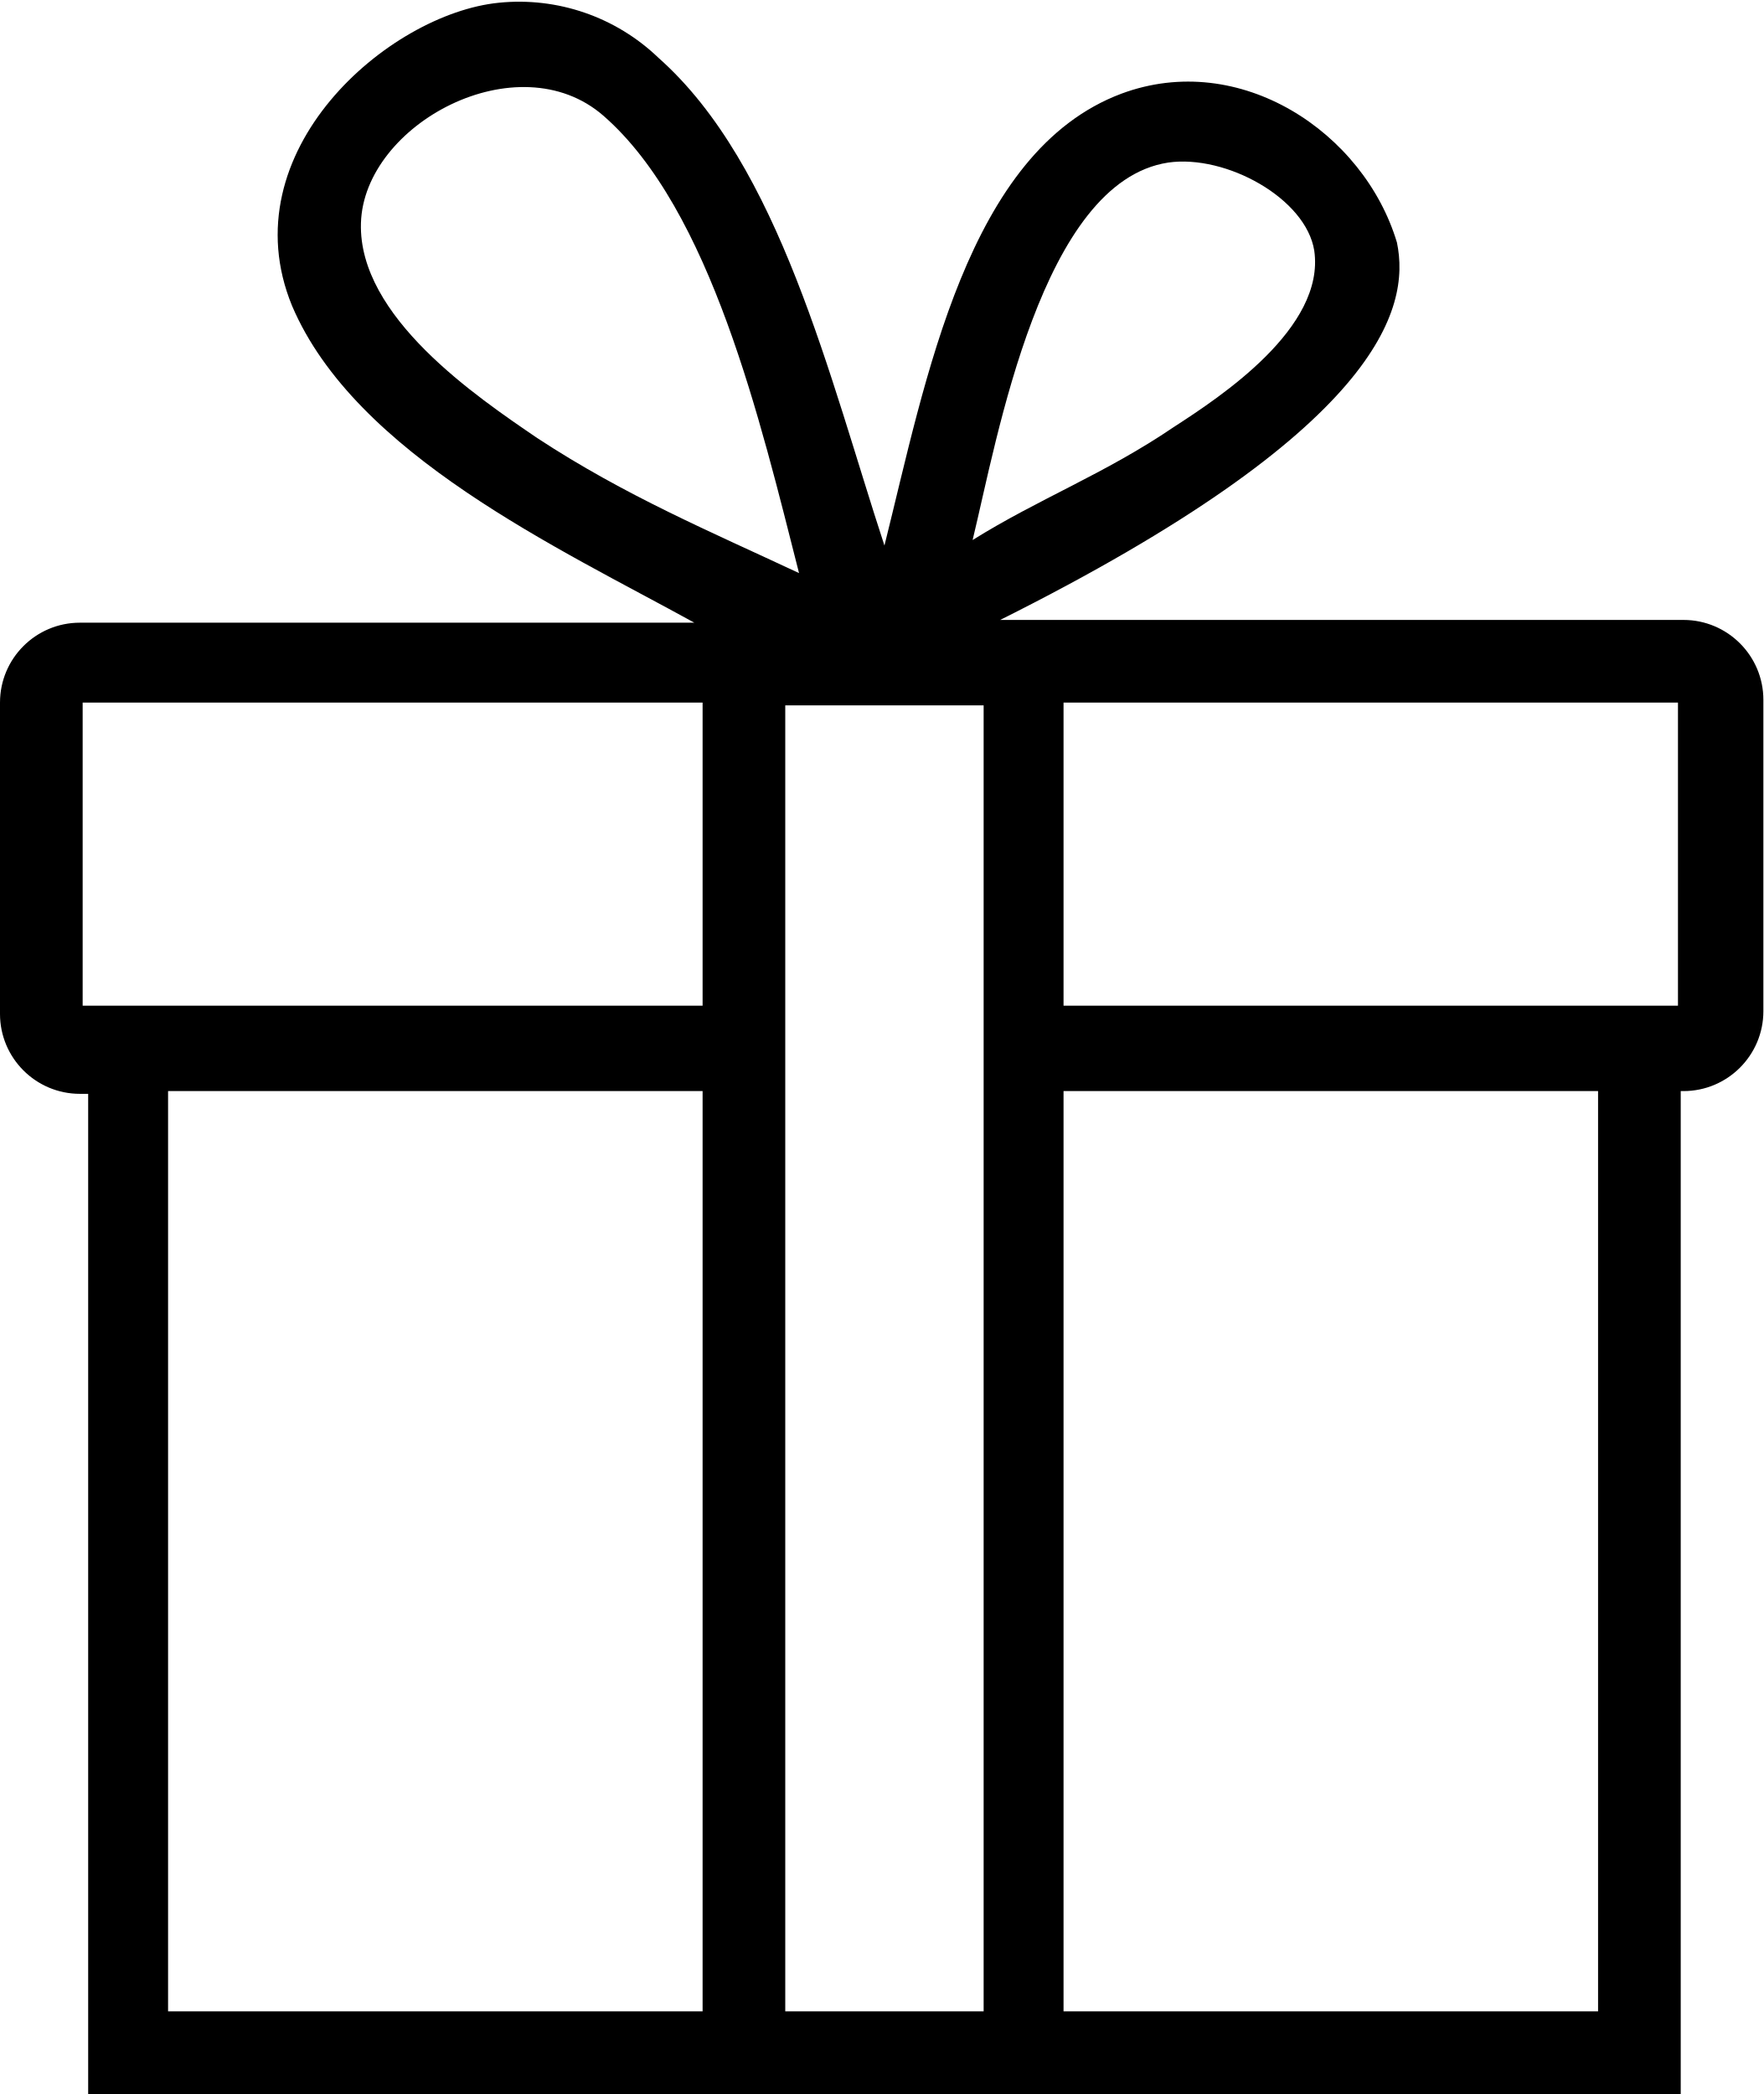
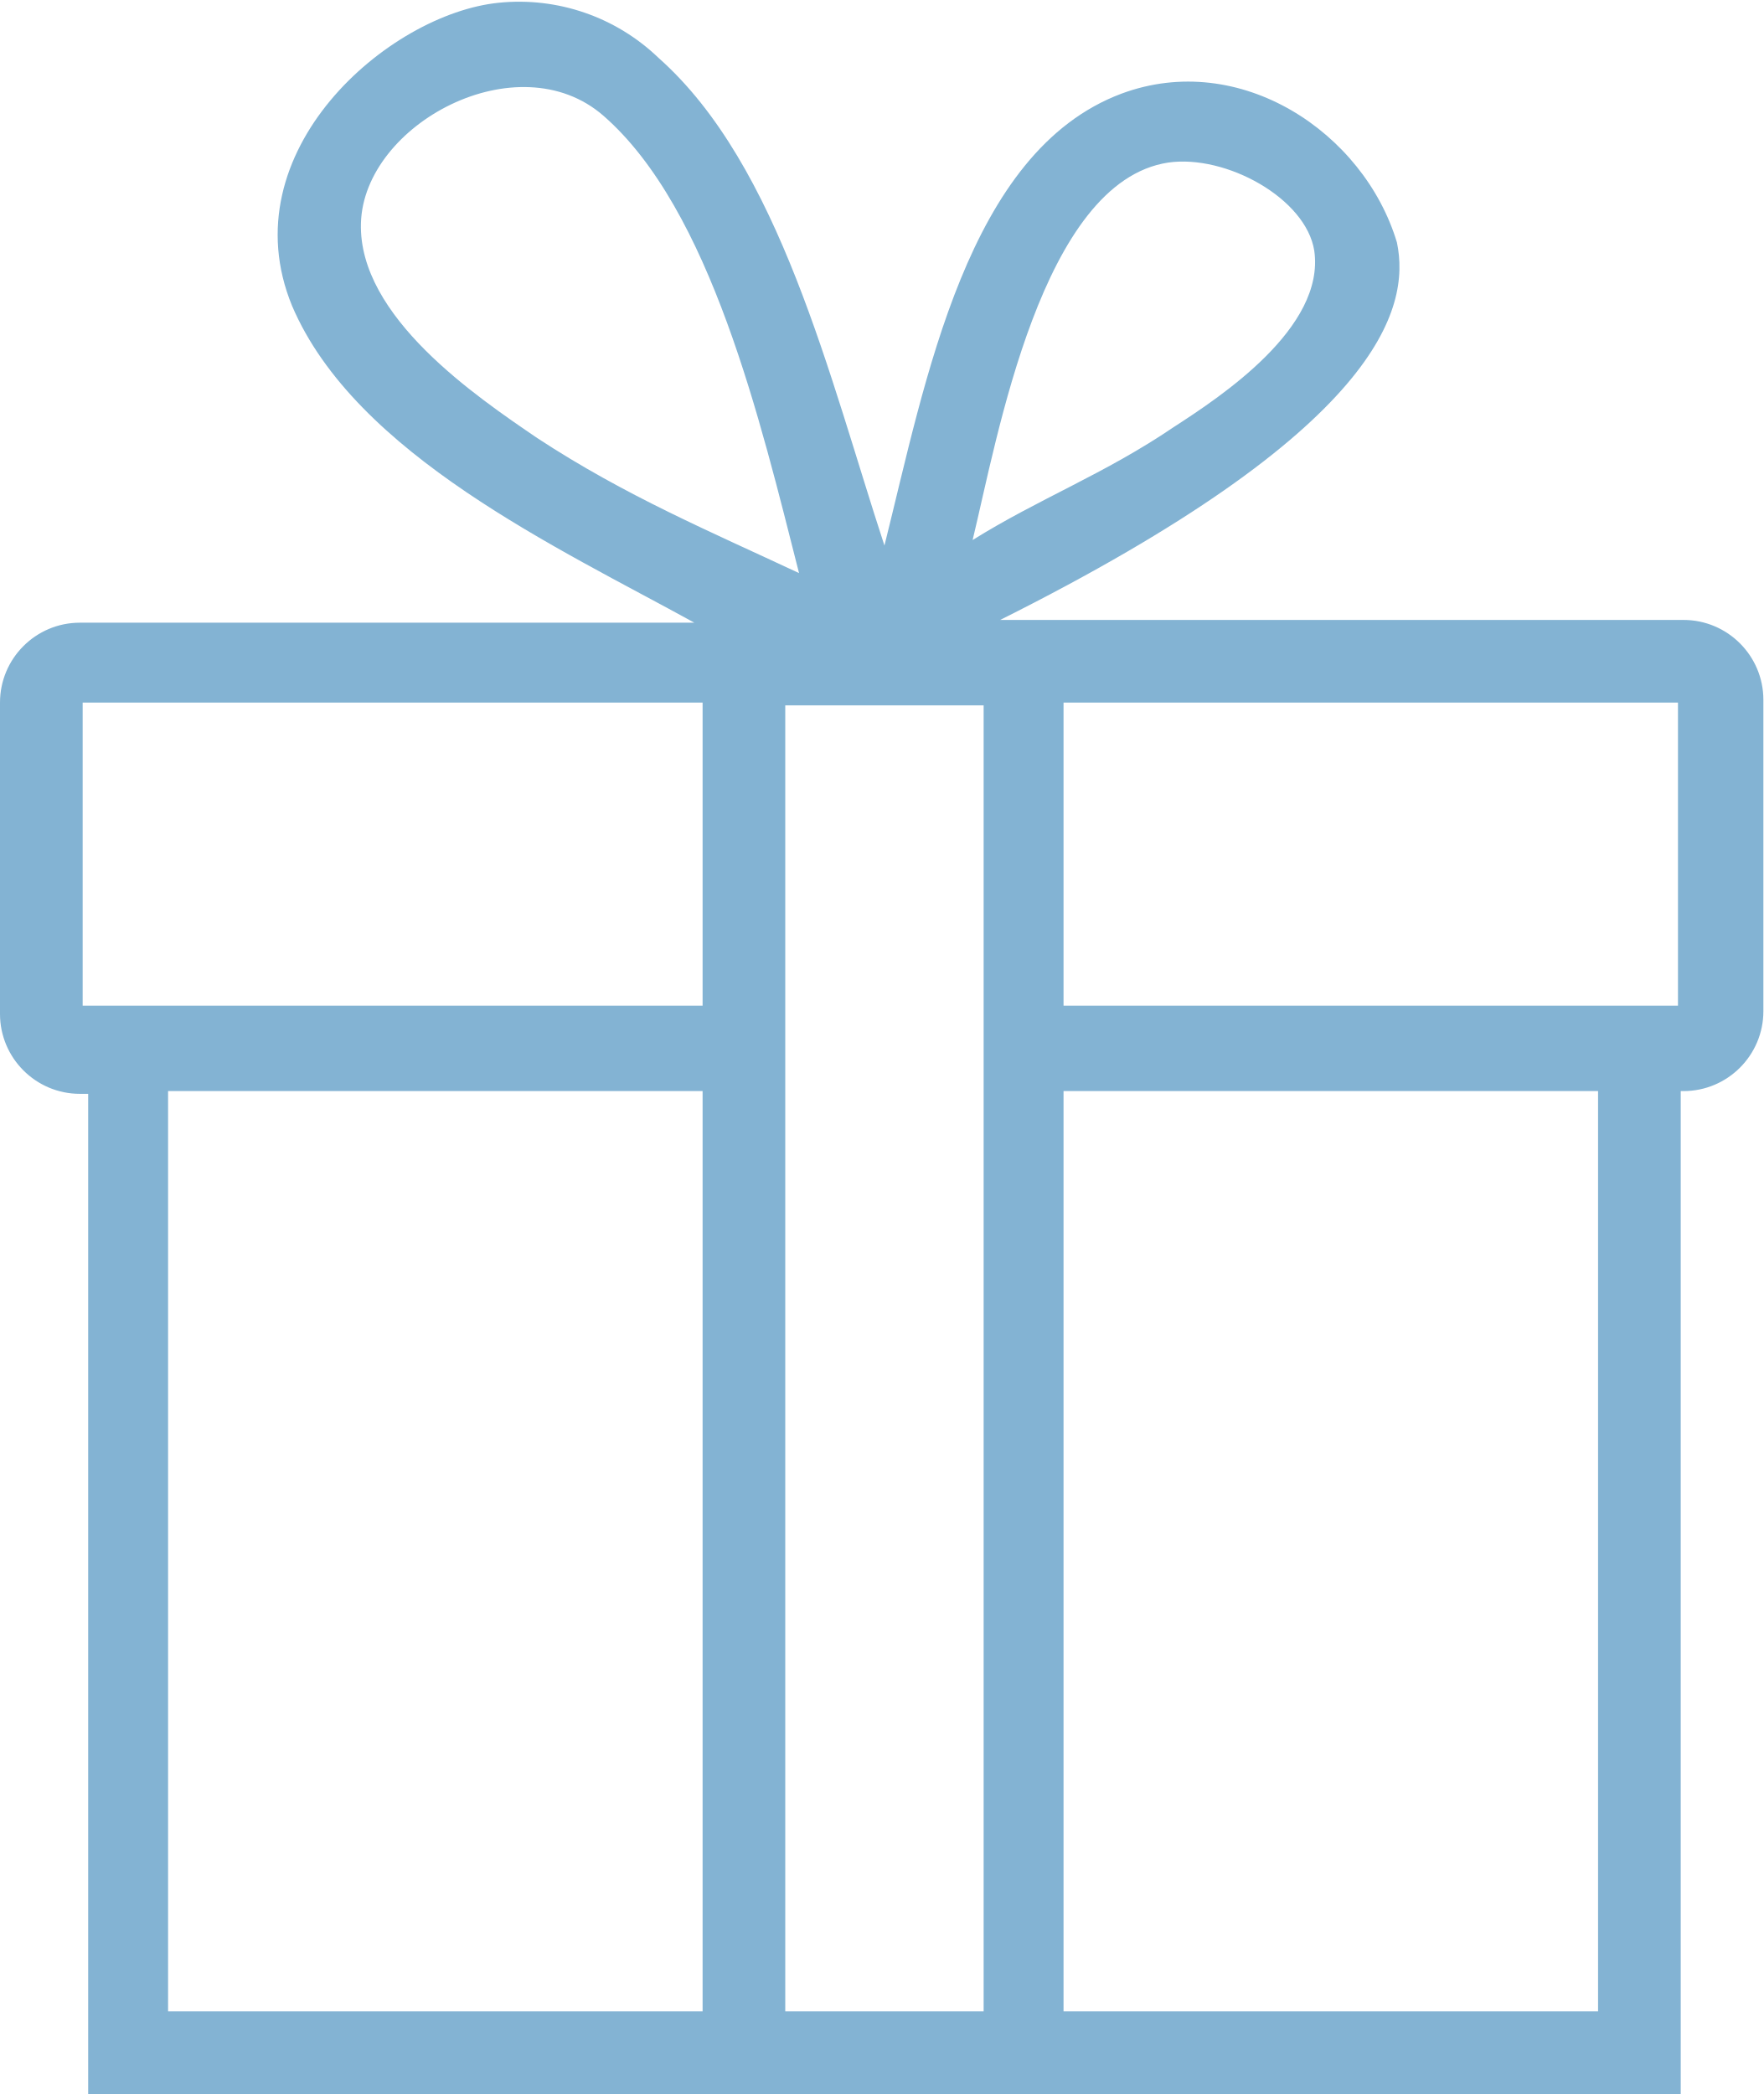
<svg xmlns="http://www.w3.org/2000/svg" width="64" height="76" fill="none">
-   <path fill="#000" d="M61.1 22.5H36.3c13.8-6.9 14.9-11.3 14.4-13.7-1.2-4-5.7-7-10-5.4-5.6 2.1-7.1 10.4-8.6 16.4-2-6.1-3.8-13.8-8.2-17.7a7.3 7.3 0 0 0-5.8-2c-4 .4-9.8 5.4-7.5 11 2.3 5.4 9.7 8.8 14.6 11.5H2.9A2.9 2.9 0 0 0 0 25.5v11.3c0 1.6 1.3 2.9 2.9 2.9h.3V76H61V39.6h.1c1.6 0 2.9-1.3 2.9-2.9V25.4c0-1.6-1.3-2.9-2.9-2.9ZM42.4 5.9c2.1-.3 5 1.3 5.3 3.2.4 2.8-3.4 5.3-5.1 6.4-2.5 1.7-4.9 2.6-7.3 4.1.9-3.7 2.5-13 7.1-13.7Zm-22.9 10c-2.2-1.5-6.5-4.4-6.4-7.8.1-3.6 5.7-6.6 8.8-3.9 3.9 3.4 5.7 11.1 7.1 16.6-3.2-1.5-6.3-2.8-9.5-4.9Zm6 57.1H6.1V39.6h19.4V73Zm0-36.5H3v-11h22.5v11Zm10.2 0V73h-7.2V25.6h7.2v10.9ZM58 73H38.6V39.6H58V73Zm2.9-36.5H38.6v-11h22.3v11Z" />
+   <path fill="#83B3D3" d="M61.1 22.5H36.3c13.8-6.9 14.9-11.3 14.4-13.7-1.2-4-5.7-7-10-5.4-5.6 2.1-7.1 10.4-8.6 16.4-2-6.1-3.8-13.8-8.2-17.7a7.3 7.3 0 0 0-5.8-2c-4 .4-9.8 5.4-7.5 11 2.3 5.4 9.7 8.8 14.6 11.5H2.9A2.9 2.9 0 0 0 0 25.5v11.3c0 1.6 1.3 2.9 2.9 2.9h.3V76H61V39.6h.1c1.6 0 2.9-1.3 2.9-2.9V25.4c0-1.6-1.3-2.9-2.9-2.9ZM42.4 5.9c2.1-.3 5 1.3 5.3 3.2.4 2.8-3.4 5.3-5.1 6.4-2.5 1.7-4.9 2.6-7.3 4.1.9-3.7 2.5-13 7.1-13.7Zm-22.9 10c-2.2-1.5-6.5-4.4-6.4-7.8.1-3.6 5.7-6.6 8.8-3.9 3.9 3.4 5.7 11.1 7.1 16.6-3.2-1.5-6.3-2.8-9.5-4.9Zm6 57.1H6.1V39.6h19.4V73Zm0-36.5H3v-11h22.5v11Zm10.2 0V73h-7.2V25.6h7.2v10.9ZM58 73H38.6V39.6H58V73Zm2.9-36.5H38.6v-11h22.3v11Z" />
</svg>
